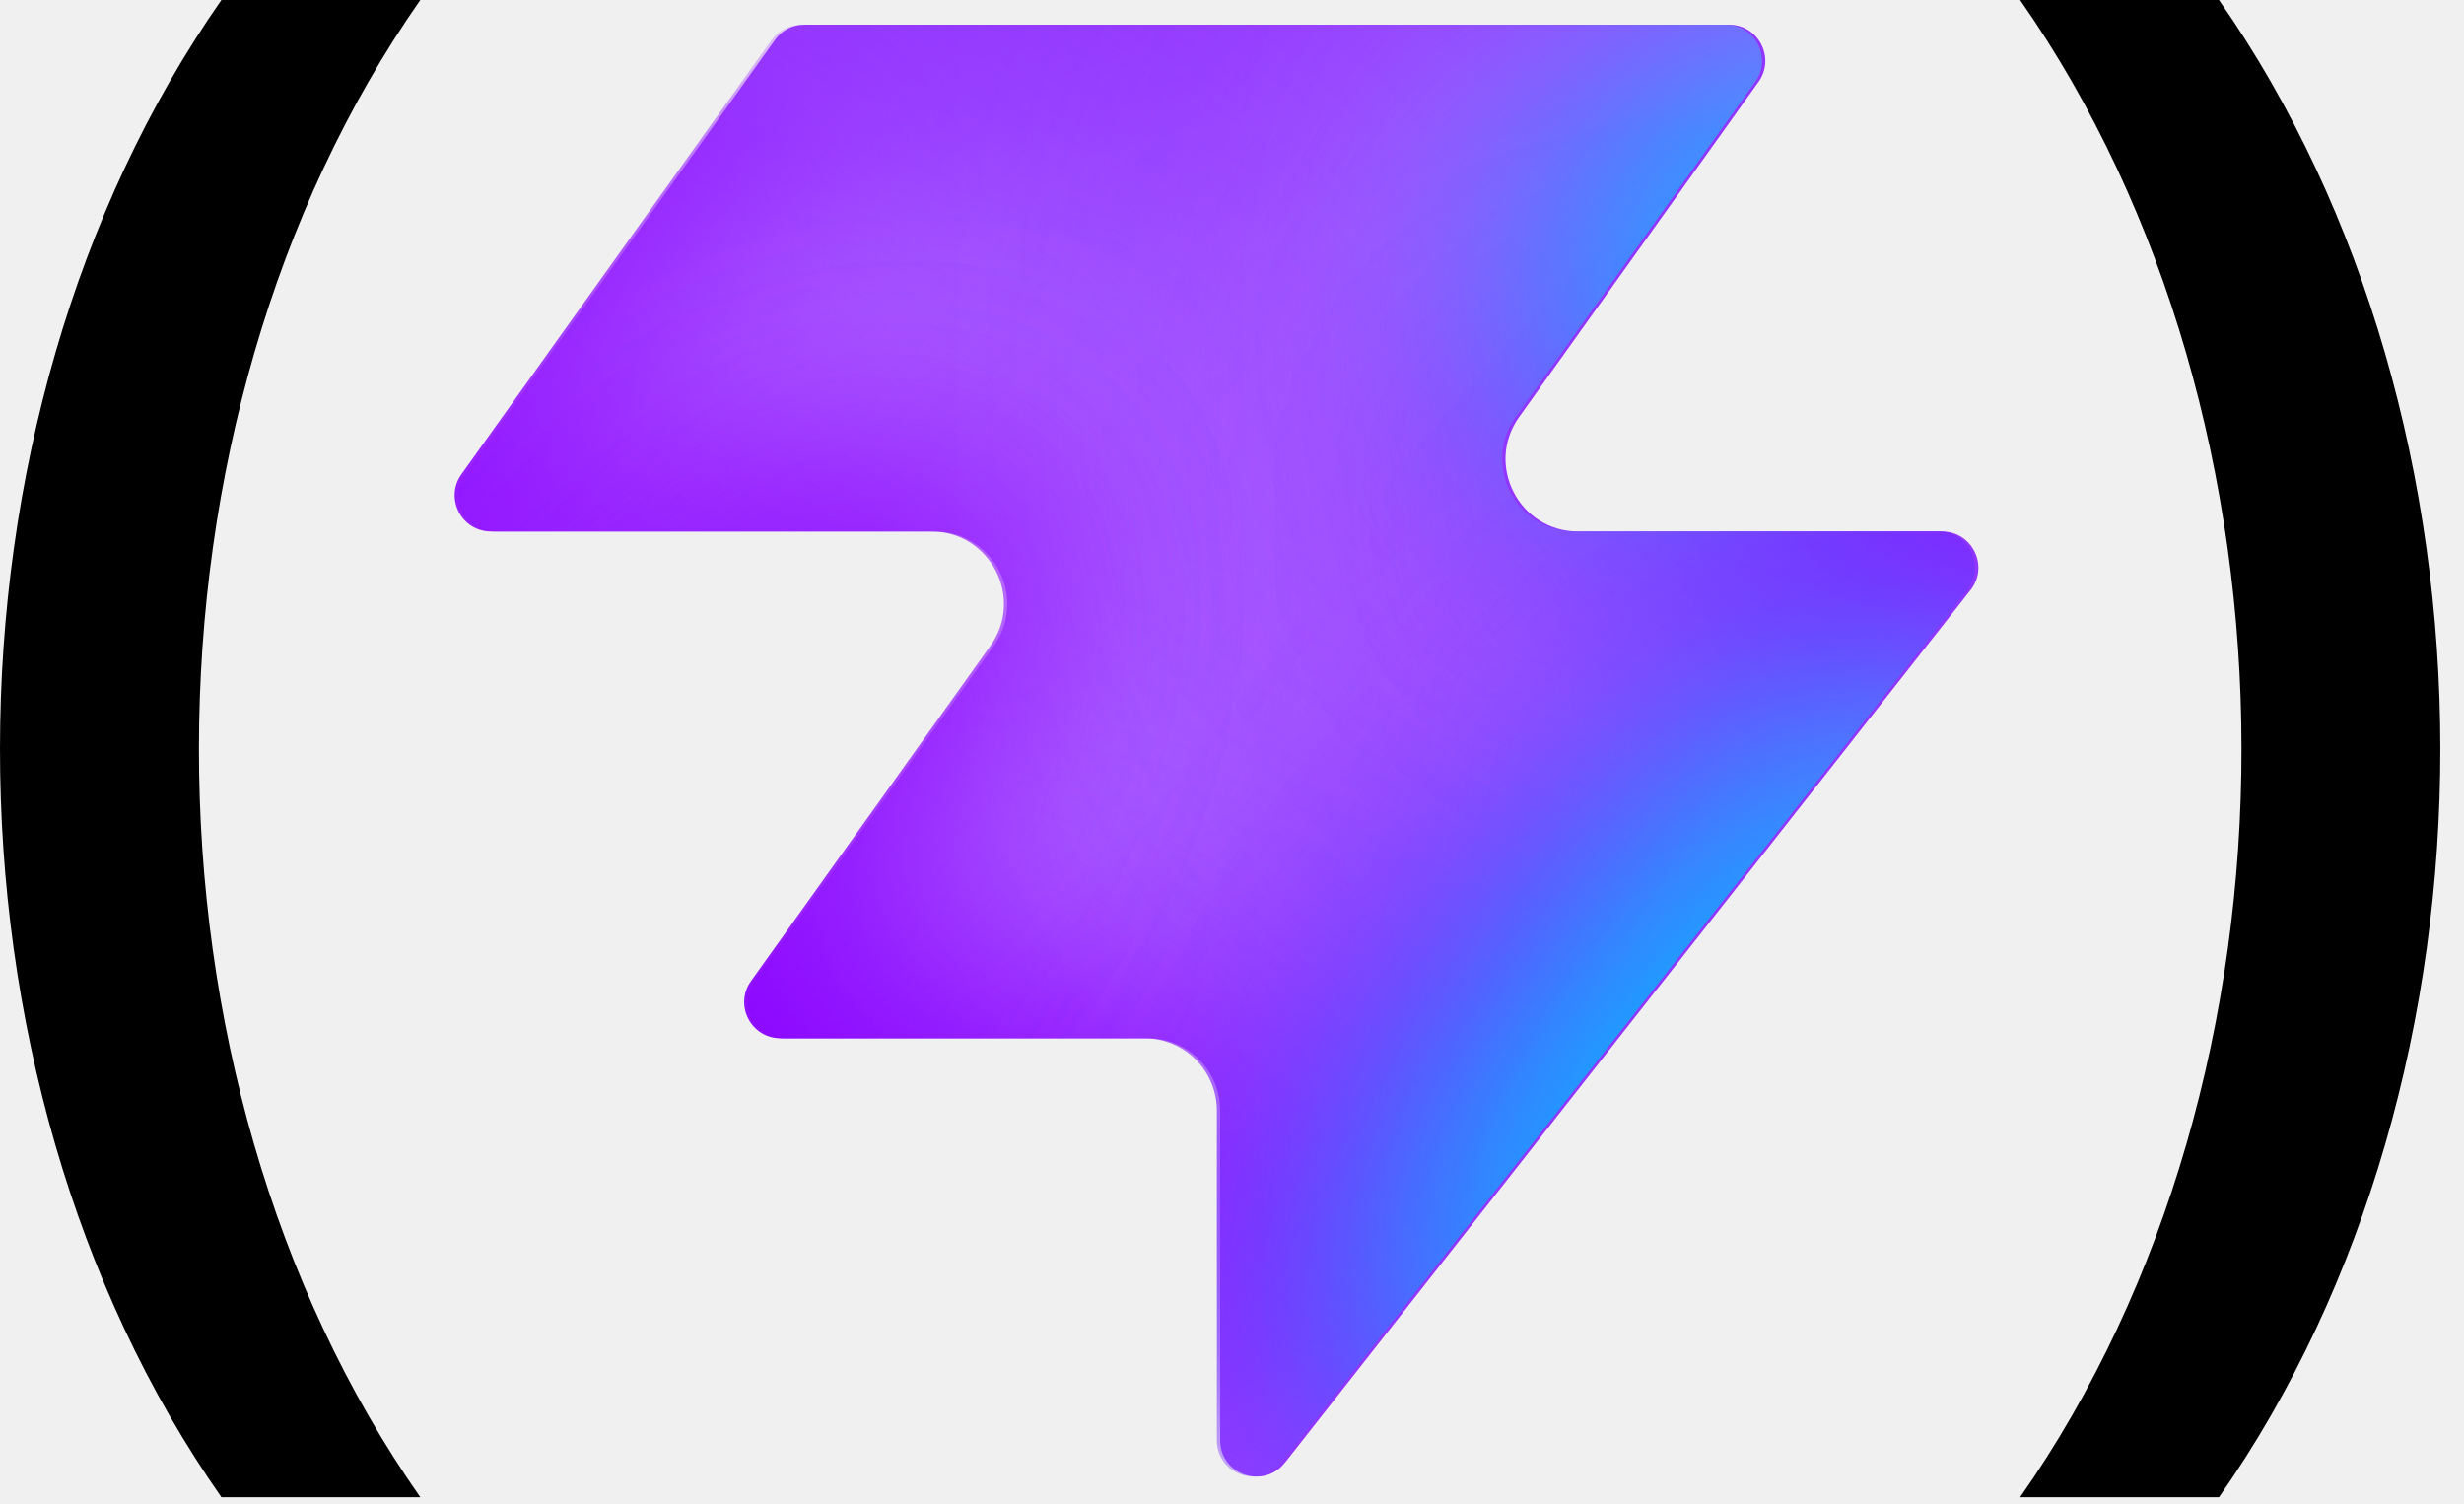
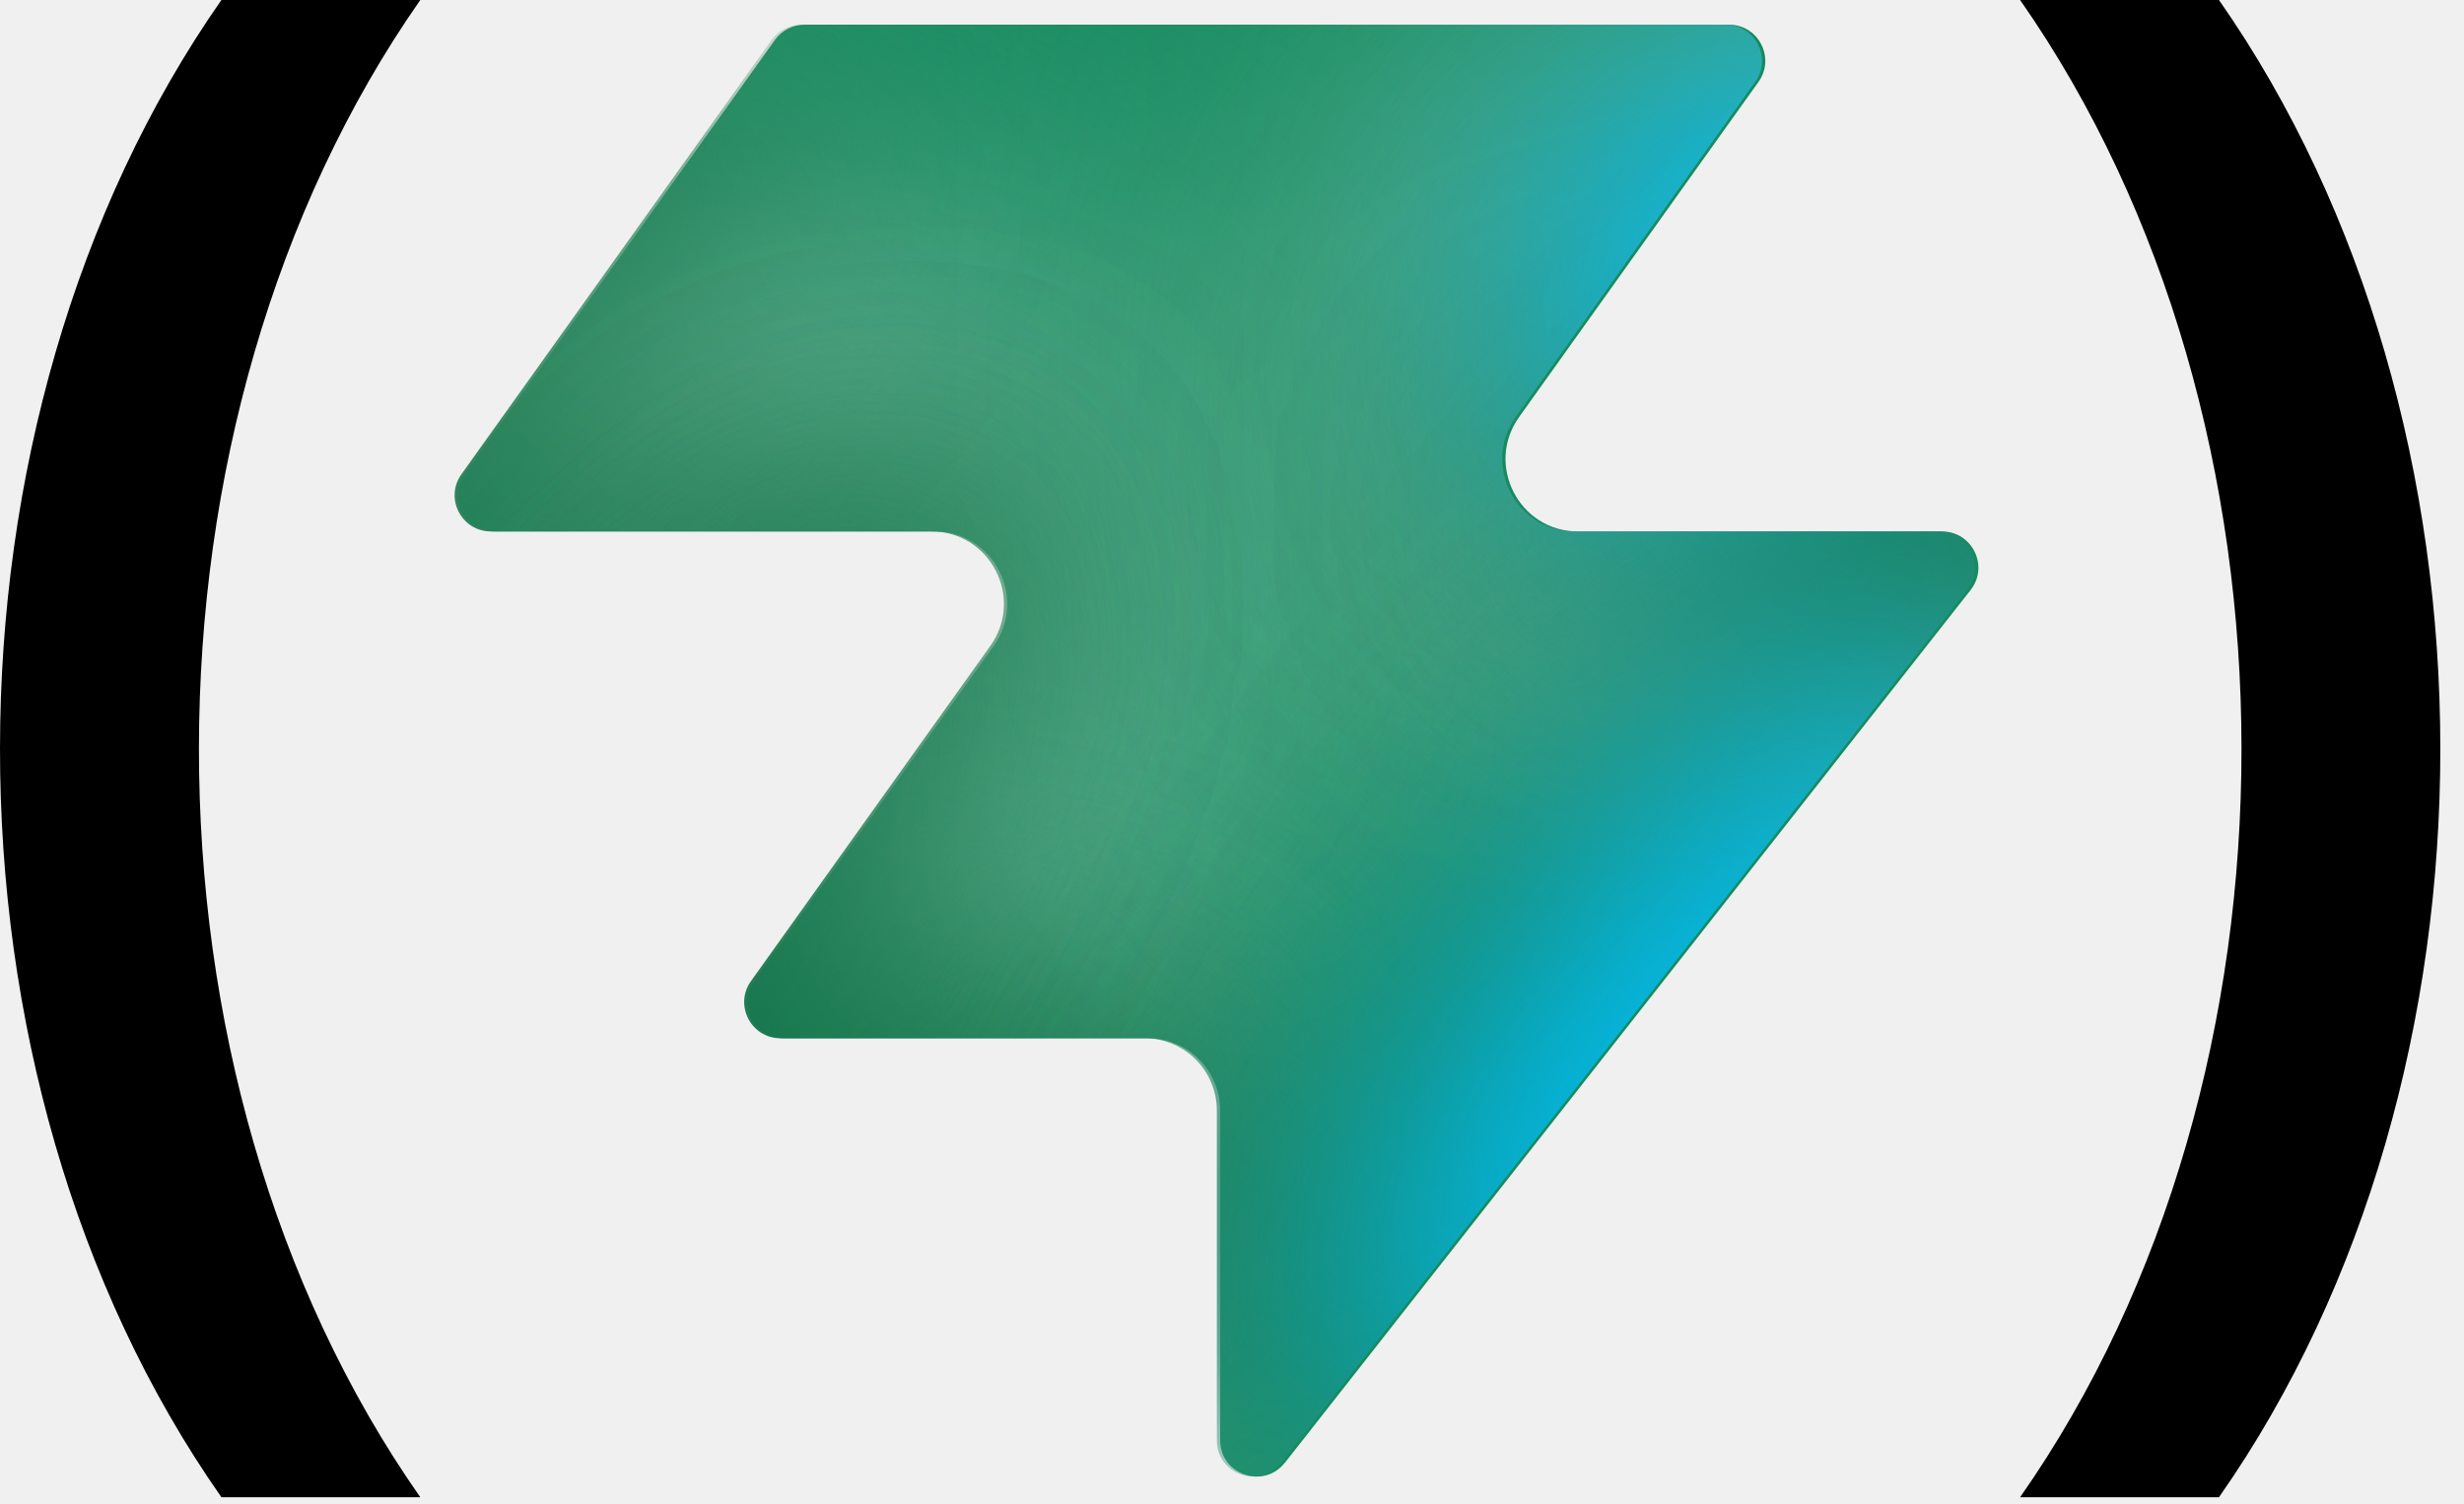
<svg xmlns="http://www.w3.org/2000/svg" width="77" height="47" fill="none" aria-labelledby="vite-logo-title" viewBox="0 0 77 47">
  <style>.parenthesis{fill:#000}@media (prefers-color-scheme:dark){.parenthesis{fill:#fff}}</style>
-   <path fill="#9135ff" d="M40.151 45.71c-.663.844-2.02.374-2.02-.699V34.708a2.26 2.26 0 0 0-2.262-2.262H24.493c-.92 0-1.457-1.04-.92-1.788l7.479-10.471c1.07-1.498 0-3.578-1.842-3.578H15.443c-.92 0-1.456-1.04-.92-1.788l9.696-13.576c.213-.297.556-.474.92-.474h28.894c.92 0 1.456 1.04.92 1.788l-7.48 10.472c-1.07 1.497 0 3.578 1.842 3.578h11.376c.944 0 1.474 1.087.89 1.83L40.153 45.712z" />
+   <path fill="#168b60" d="M40.151 45.71c-.663.844-2.02.374-2.02-.699V34.708a2.26 2.26 0 0 0-2.262-2.262H24.493c-.92 0-1.457-1.04-.92-1.788l7.479-10.471c1.07-1.498 0-3.578-1.842-3.578H15.443c-.92 0-1.456-1.04-.92-1.788l9.696-13.576c.213-.297.556-.474.92-.474h28.894c.92 0 1.456 1.04.92 1.788l-7.48 10.472c-1.07 1.497 0 3.578 1.842 3.578h11.376c.944 0 1.474 1.087.89 1.83L40.153 45.712z" />
  <mask id="a" width="48" height="47" x="14" y="0" maskUnits="userSpaceOnUse" style="mask-type:alpha">
    <path fill="#000" d="M40.047 45.71c-.663.843-2.02.374-2.02-.699V34.708a2.26 2.26 0 0 0-2.262-2.262H24.389c-.92 0-1.457-1.04-.92-1.788l7.479-10.472c1.07-1.497 0-3.578-1.842-3.578H15.34c-.92 0-1.456-1.04-.92-1.788l9.696-13.575c.213-.297.556-.474.92-.474H53.93c.92 0 1.456 1.04.92 1.788L47.37 13.03c-1.07 1.498 0 3.578 1.842 3.578h11.376c.944 0 1.474 1.088.89 1.831L40.049 45.712z" />
  </mask>
  <g mask="url(#a)">
    <g filter="url(#b)">
-       <ellipse cx="5.508" cy="14.704" fill="#eee6ff" rx="5.508" ry="14.704" transform="rotate(269.814 20.96 11.29)scale(-1 1)" />
+       <ellipse cx="5.508" cy="14.704" fill="#e4f6ed" rx="5.508" ry="14.704" transform="rotate(269.814 20.96 11.29)scale(-1 1)" />
    </g>
    <g filter="url(#c)">
-       <ellipse cx="10.399" cy="29.851" fill="#eee6ff" rx="10.399" ry="29.851" transform="rotate(89.814 -16.902 -8.275)scale(1 -1)" />
+       <ellipse cx="10.399" cy="29.851" fill="#e4f6ed" rx="10.399" ry="29.851" transform="rotate(89.814 -16.902 -8.275)scale(1 -1)" />
    </g>
    <g filter="url(#d)">
-       <ellipse cx="5.508" cy="30.487" fill="#8900ff" rx="5.508" ry="30.487" transform="rotate(89.814 -19.197 -7.127)scale(1 -1)" />
+       <ellipse cx="5.508" cy="30.487" fill="#117348" rx="5.508" ry="30.487" transform="rotate(89.814 -19.197 -7.127)scale(1 -1)" />
    </g>
    <g filter="url(#e)">
-       <ellipse cx="5.508" cy="30.599" fill="#8900ff" rx="5.508" ry="30.599" transform="rotate(89.814 -25.928 4.177)scale(1 -1)" />
+       <ellipse cx="5.508" cy="30.599" fill="#117348" rx="5.508" ry="30.599" transform="rotate(89.814 -25.928 4.177)scale(1 -1)" />
    </g>
    <g filter="url(#f)">
-       <ellipse cx="5.508" cy="30.599" fill="#8900ff" rx="5.508" ry="30.599" transform="rotate(89.814 -25.738 5.52)scale(1 -1)" />
+       <ellipse cx="5.508" cy="30.599" fill="#117348" rx="5.508" ry="30.599" transform="rotate(89.814 -25.738 5.52)scale(1 -1)" />
    </g>
    <g filter="url(#g)">
-       <ellipse cx="14.072" cy="22.078" fill="#eee6ff" rx="14.072" ry="22.078" transform="rotate(93.35 31.245 55.578)scale(-1 1)" />
+       <ellipse cx="14.072" cy="22.078" fill="#e4f6ed" rx="14.072" ry="22.078" transform="rotate(93.35 31.245 55.578)scale(-1 1)" />
    </g>
    <g filter="url(#h)">
-       <ellipse cx="3.47" cy="21.501" fill="#8900ff" rx="3.47" ry="21.501" transform="rotate(89.009 35.419 55.202)scale(-1 1)" />
+       <ellipse cx="3.47" cy="21.501" fill="#117348" rx="3.47" ry="21.501" transform="rotate(89.009 35.419 55.202)scale(-1 1)" />
    </g>
    <g filter="url(#i)">
-       <ellipse cx="3.47" cy="21.501" fill="#8900ff" rx="3.47" ry="21.501" transform="rotate(89.009 35.419 55.202)scale(-1 1)" />
+       <ellipse cx="3.47" cy="21.501" fill="#117348" rx="3.47" ry="21.501" transform="rotate(89.009 35.419 55.202)scale(-1 1)" />
    </g>
    <g filter="url(#j)">
-       <ellipse cx="14.592" cy="9.743" fill="#8900ff" rx="4.407" ry="29.108" transform="rotate(39.51 14.592 9.743)" />
+       <ellipse cx="14.592" cy="9.743" fill="#117348" rx="4.407" ry="29.108" transform="rotate(39.51 14.592 9.743)" />
    </g>
    <g filter="url(#k)">
-       <ellipse cx="61.728" cy="-5.321" fill="#8900ff" rx="4.407" ry="29.108" transform="rotate(37.892 61.728 -5.32)" />
+       <ellipse cx="61.728" cy="-5.321" fill="#117348" rx="4.407" ry="29.108" transform="rotate(37.892 61.728 -5.32)" />
    </g>
    <g filter="url(#l)">
      <ellipse cx="55.618" cy="7.104" fill="#00c2ff" rx="5.971" ry="9.665" transform="rotate(37.892 55.618 7.104)" />
    </g>
    <g filter="url(#m)">
-       <ellipse cx="12.326" cy="39.103" fill="#8900ff" rx="4.407" ry="29.108" transform="rotate(37.892 12.326 39.103)" />
+       <ellipse cx="12.326" cy="39.103" fill="#117348" rx="4.407" ry="29.108" transform="rotate(37.892 12.326 39.103)" />
    </g>
    <g filter="url(#n)">
-       <ellipse cx="12.326" cy="39.103" fill="#8900ff" rx="4.407" ry="29.108" transform="rotate(37.892 12.326 39.103)" />
+       <ellipse cx="12.326" cy="39.103" fill="#117348" rx="4.407" ry="29.108" transform="rotate(37.892 12.326 39.103)" />
    </g>
    <g filter="url(#o)">
-       <ellipse cx="49.857" cy="30.678" fill="#8900ff" rx="4.407" ry="29.108" transform="rotate(37.892 49.857 30.678)" />
+       <ellipse cx="49.857" cy="30.678" fill="#117348" rx="4.407" ry="29.108" transform="rotate(37.892 49.857 30.678)" />
    </g>
    <g filter="url(#p)">
      <ellipse cx="52.623" cy="33.171" fill="#00c2ff" rx="5.971" ry="15.297" transform="rotate(37.892 52.623 33.17)" />
    </g>
  </g>
  <path d="M6.919 0c-9.198 13.166-9.252 33.575 0 46.789h6.215c-9.25-13.214-9.196-33.623 0-46.789zm62.424 0h-6.215c9.198 13.166 9.252 33.575 0 46.789h6.215c9.25-13.214 9.196-33.623 0-46.789" class="parenthesis" />
  <defs>
    <filter id="b" width="60.045" height="41.654" x="-5.564" y="16.92" color-interpolation-filters="sRGB" filterUnits="userSpaceOnUse">
      <feFlood flood-opacity="0" result="BackgroundImageFix" />
      <feBlend in="SourceGraphic" in2="BackgroundImageFix" result="shape" />
      <feGaussianBlur result="effect1_foregroundBlur_2002_17286" stdDeviation="7.659" />
    </filter>
    <filter id="c" width="90.34" height="51.437" x="-40.407" y="-6.762" color-interpolation-filters="sRGB" filterUnits="userSpaceOnUse">
      <feFlood flood-opacity="0" result="BackgroundImageFix" />
      <feBlend in="SourceGraphic" in2="BackgroundImageFix" result="shape" />
      <feGaussianBlur result="effect1_foregroundBlur_2002_17286" stdDeviation="7.659" />
    </filter>
    <filter id="d" width="79.355" height="29.4" x="-35.435" y="2.801" color-interpolation-filters="sRGB" filterUnits="userSpaceOnUse">
      <feFlood flood-opacity="0" result="BackgroundImageFix" />
      <feBlend in="SourceGraphic" in2="BackgroundImageFix" result="shape" />
      <feGaussianBlur result="effect1_foregroundBlur_2002_17286" stdDeviation="4.596" />
    </filter>
    <filter id="e" width="79.579" height="29.4" x="-30.84" y="20.8" color-interpolation-filters="sRGB" filterUnits="userSpaceOnUse">
      <feFlood flood-opacity="0" result="BackgroundImageFix" />
      <feBlend in="SourceGraphic" in2="BackgroundImageFix" result="shape" />
      <feGaussianBlur result="effect1_foregroundBlur_2002_17286" stdDeviation="4.596" />
    </filter>
    <filter id="f" width="79.579" height="29.4" x="-29.307" y="21.949" color-interpolation-filters="sRGB" filterUnits="userSpaceOnUse">
      <feFlood flood-opacity="0" result="BackgroundImageFix" />
      <feBlend in="SourceGraphic" in2="BackgroundImageFix" result="shape" />
      <feGaussianBlur result="effect1_foregroundBlur_2002_17286" stdDeviation="4.596" />
    </filter>
    <filter id="g" width="74.749" height="58.852" x="29.961" y="-17.13" color-interpolation-filters="sRGB" filterUnits="userSpaceOnUse">
      <feFlood flood-opacity="0" result="BackgroundImageFix" />
      <feBlend in="SourceGraphic" in2="BackgroundImageFix" result="shape" />
      <feGaussianBlur result="effect1_foregroundBlur_2002_17286" stdDeviation="7.659" />
    </filter>
    <filter id="h" width="61.377" height="25.362" x="37.754" y="3.055" color-interpolation-filters="sRGB" filterUnits="userSpaceOnUse">
      <feFlood flood-opacity="0" result="BackgroundImageFix" />
      <feBlend in="SourceGraphic" in2="BackgroundImageFix" result="shape" />
      <feGaussianBlur result="effect1_foregroundBlur_2002_17286" stdDeviation="4.596" />
    </filter>
    <filter id="i" width="61.377" height="25.362" x="37.754" y="3.055" color-interpolation-filters="sRGB" filterUnits="userSpaceOnUse">
      <feFlood flood-opacity="0" result="BackgroundImageFix" />
      <feBlend in="SourceGraphic" in2="BackgroundImageFix" result="shape" />
      <feGaussianBlur result="effect1_foregroundBlur_2002_17286" stdDeviation="4.596" />
    </filter>
    <filter id="j" width="56.045" height="63.649" x="-13.43" y="-22.082" color-interpolation-filters="sRGB" filterUnits="userSpaceOnUse">
      <feFlood flood-opacity="0" result="BackgroundImageFix" />
      <feBlend in="SourceGraphic" in2="BackgroundImageFix" result="shape" />
      <feGaussianBlur result="effect1_foregroundBlur_2002_17286" stdDeviation="4.596" />
    </filter>
    <filter id="k" width="54.814" height="64.646" x="34.321" y="-37.644" color-interpolation-filters="sRGB" filterUnits="userSpaceOnUse">
      <feFlood flood-opacity="0" result="BackgroundImageFix" />
      <feBlend in="SourceGraphic" in2="BackgroundImageFix" result="shape" />
      <feGaussianBlur result="effect1_foregroundBlur_2002_17286" stdDeviation="4.596" />
    </filter>
    <filter id="l" width="33.541" height="35.313" x="38.847" y="-10.552" color-interpolation-filters="sRGB" filterUnits="userSpaceOnUse">
      <feFlood flood-opacity="0" result="BackgroundImageFix" />
      <feBlend in="SourceGraphic" in2="BackgroundImageFix" result="shape" />
      <feGaussianBlur result="effect1_foregroundBlur_2002_17286" stdDeviation="4.596" />
    </filter>
    <filter id="m" width="54.814" height="64.646" x="-15.081" y="6.78" color-interpolation-filters="sRGB" filterUnits="userSpaceOnUse">
      <feFlood flood-opacity="0" result="BackgroundImageFix" />
      <feBlend in="SourceGraphic" in2="BackgroundImageFix" result="shape" />
      <feGaussianBlur result="effect1_foregroundBlur_2002_17286" stdDeviation="4.596" />
    </filter>
    <filter id="n" width="54.814" height="64.646" x="-15.081" y="6.78" color-interpolation-filters="sRGB" filterUnits="userSpaceOnUse">
      <feFlood flood-opacity="0" result="BackgroundImageFix" />
      <feBlend in="SourceGraphic" in2="BackgroundImageFix" result="shape" />
      <feGaussianBlur result="effect1_foregroundBlur_2002_17286" stdDeviation="4.596" />
    </filter>
    <filter id="o" width="54.814" height="64.646" x="22.45" y="-1.645" color-interpolation-filters="sRGB" filterUnits="userSpaceOnUse">
      <feFlood flood-opacity="0" result="BackgroundImageFix" />
      <feBlend in="SourceGraphic" in2="BackgroundImageFix" result="shape" />
      <feGaussianBlur result="effect1_foregroundBlur_2002_17286" stdDeviation="4.596" />
    </filter>
    <filter id="p" width="39.409" height="43.623" x="32.919" y="11.36" color-interpolation-filters="sRGB" filterUnits="userSpaceOnUse">
      <feFlood flood-opacity="0" result="BackgroundImageFix" />
      <feBlend in="SourceGraphic" in2="BackgroundImageFix" result="shape" />
      <feGaussianBlur result="effect1_foregroundBlur_2002_17286" stdDeviation="4.596" />
    </filter>
  </defs>
</svg>
